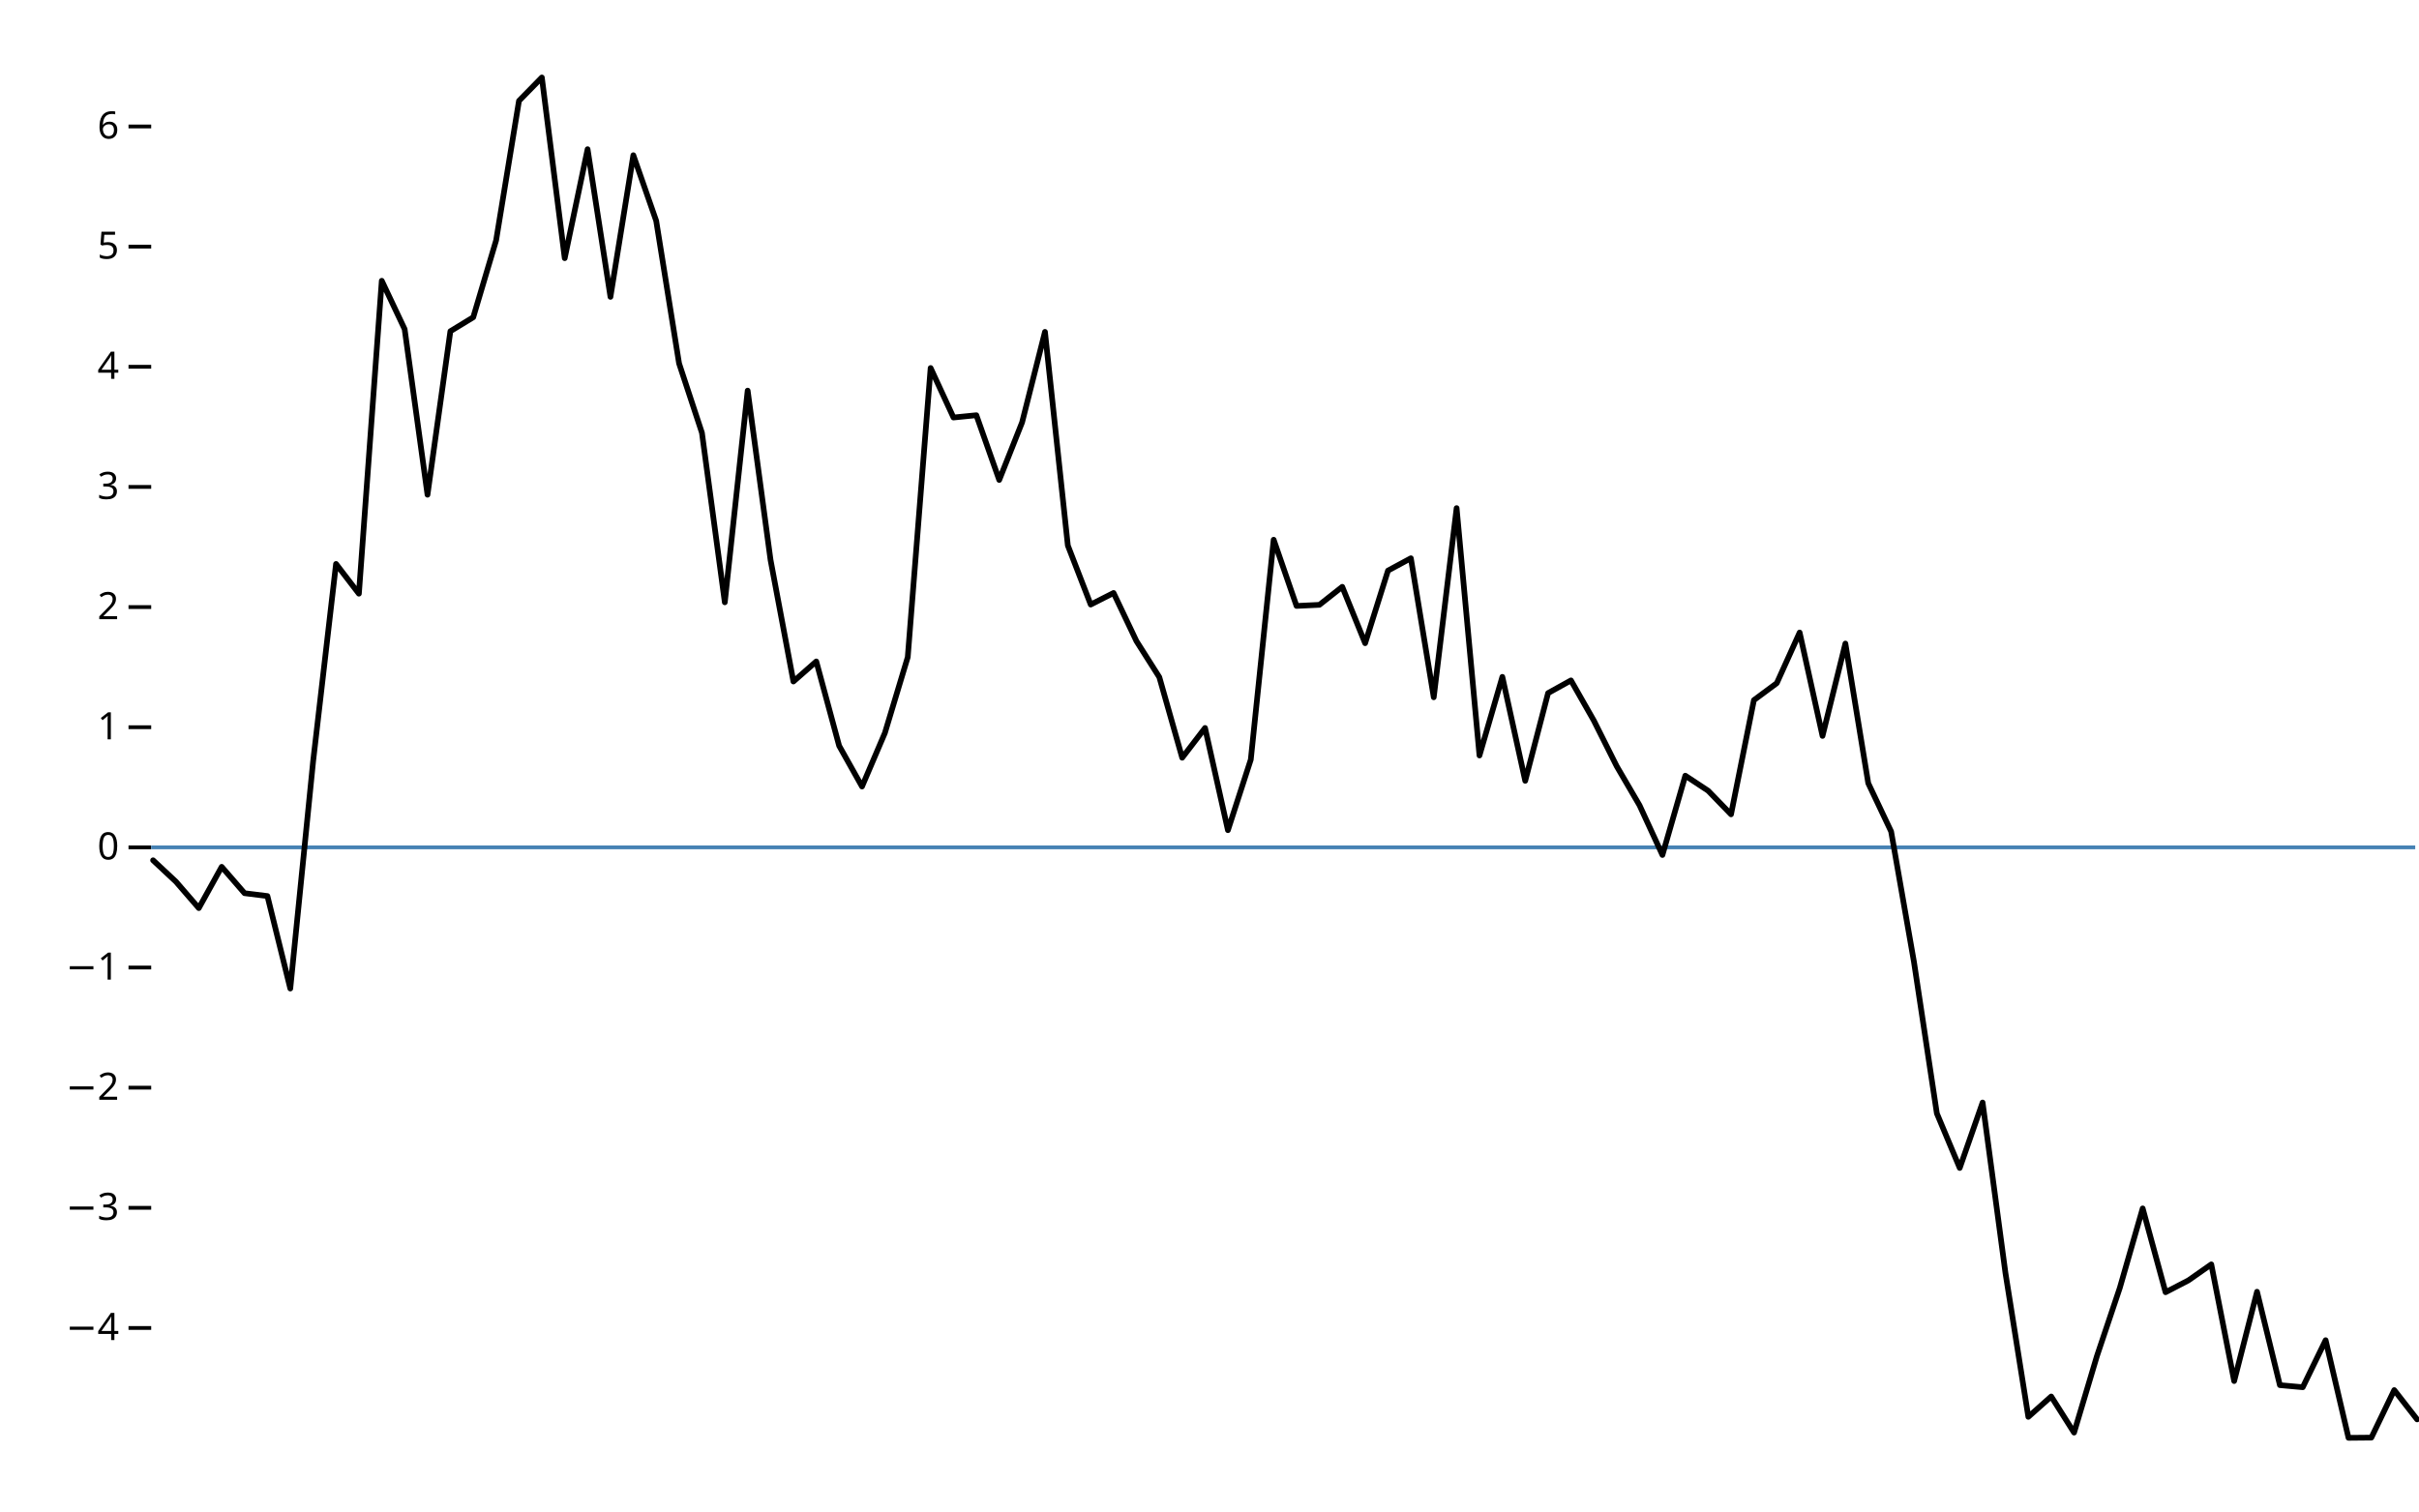
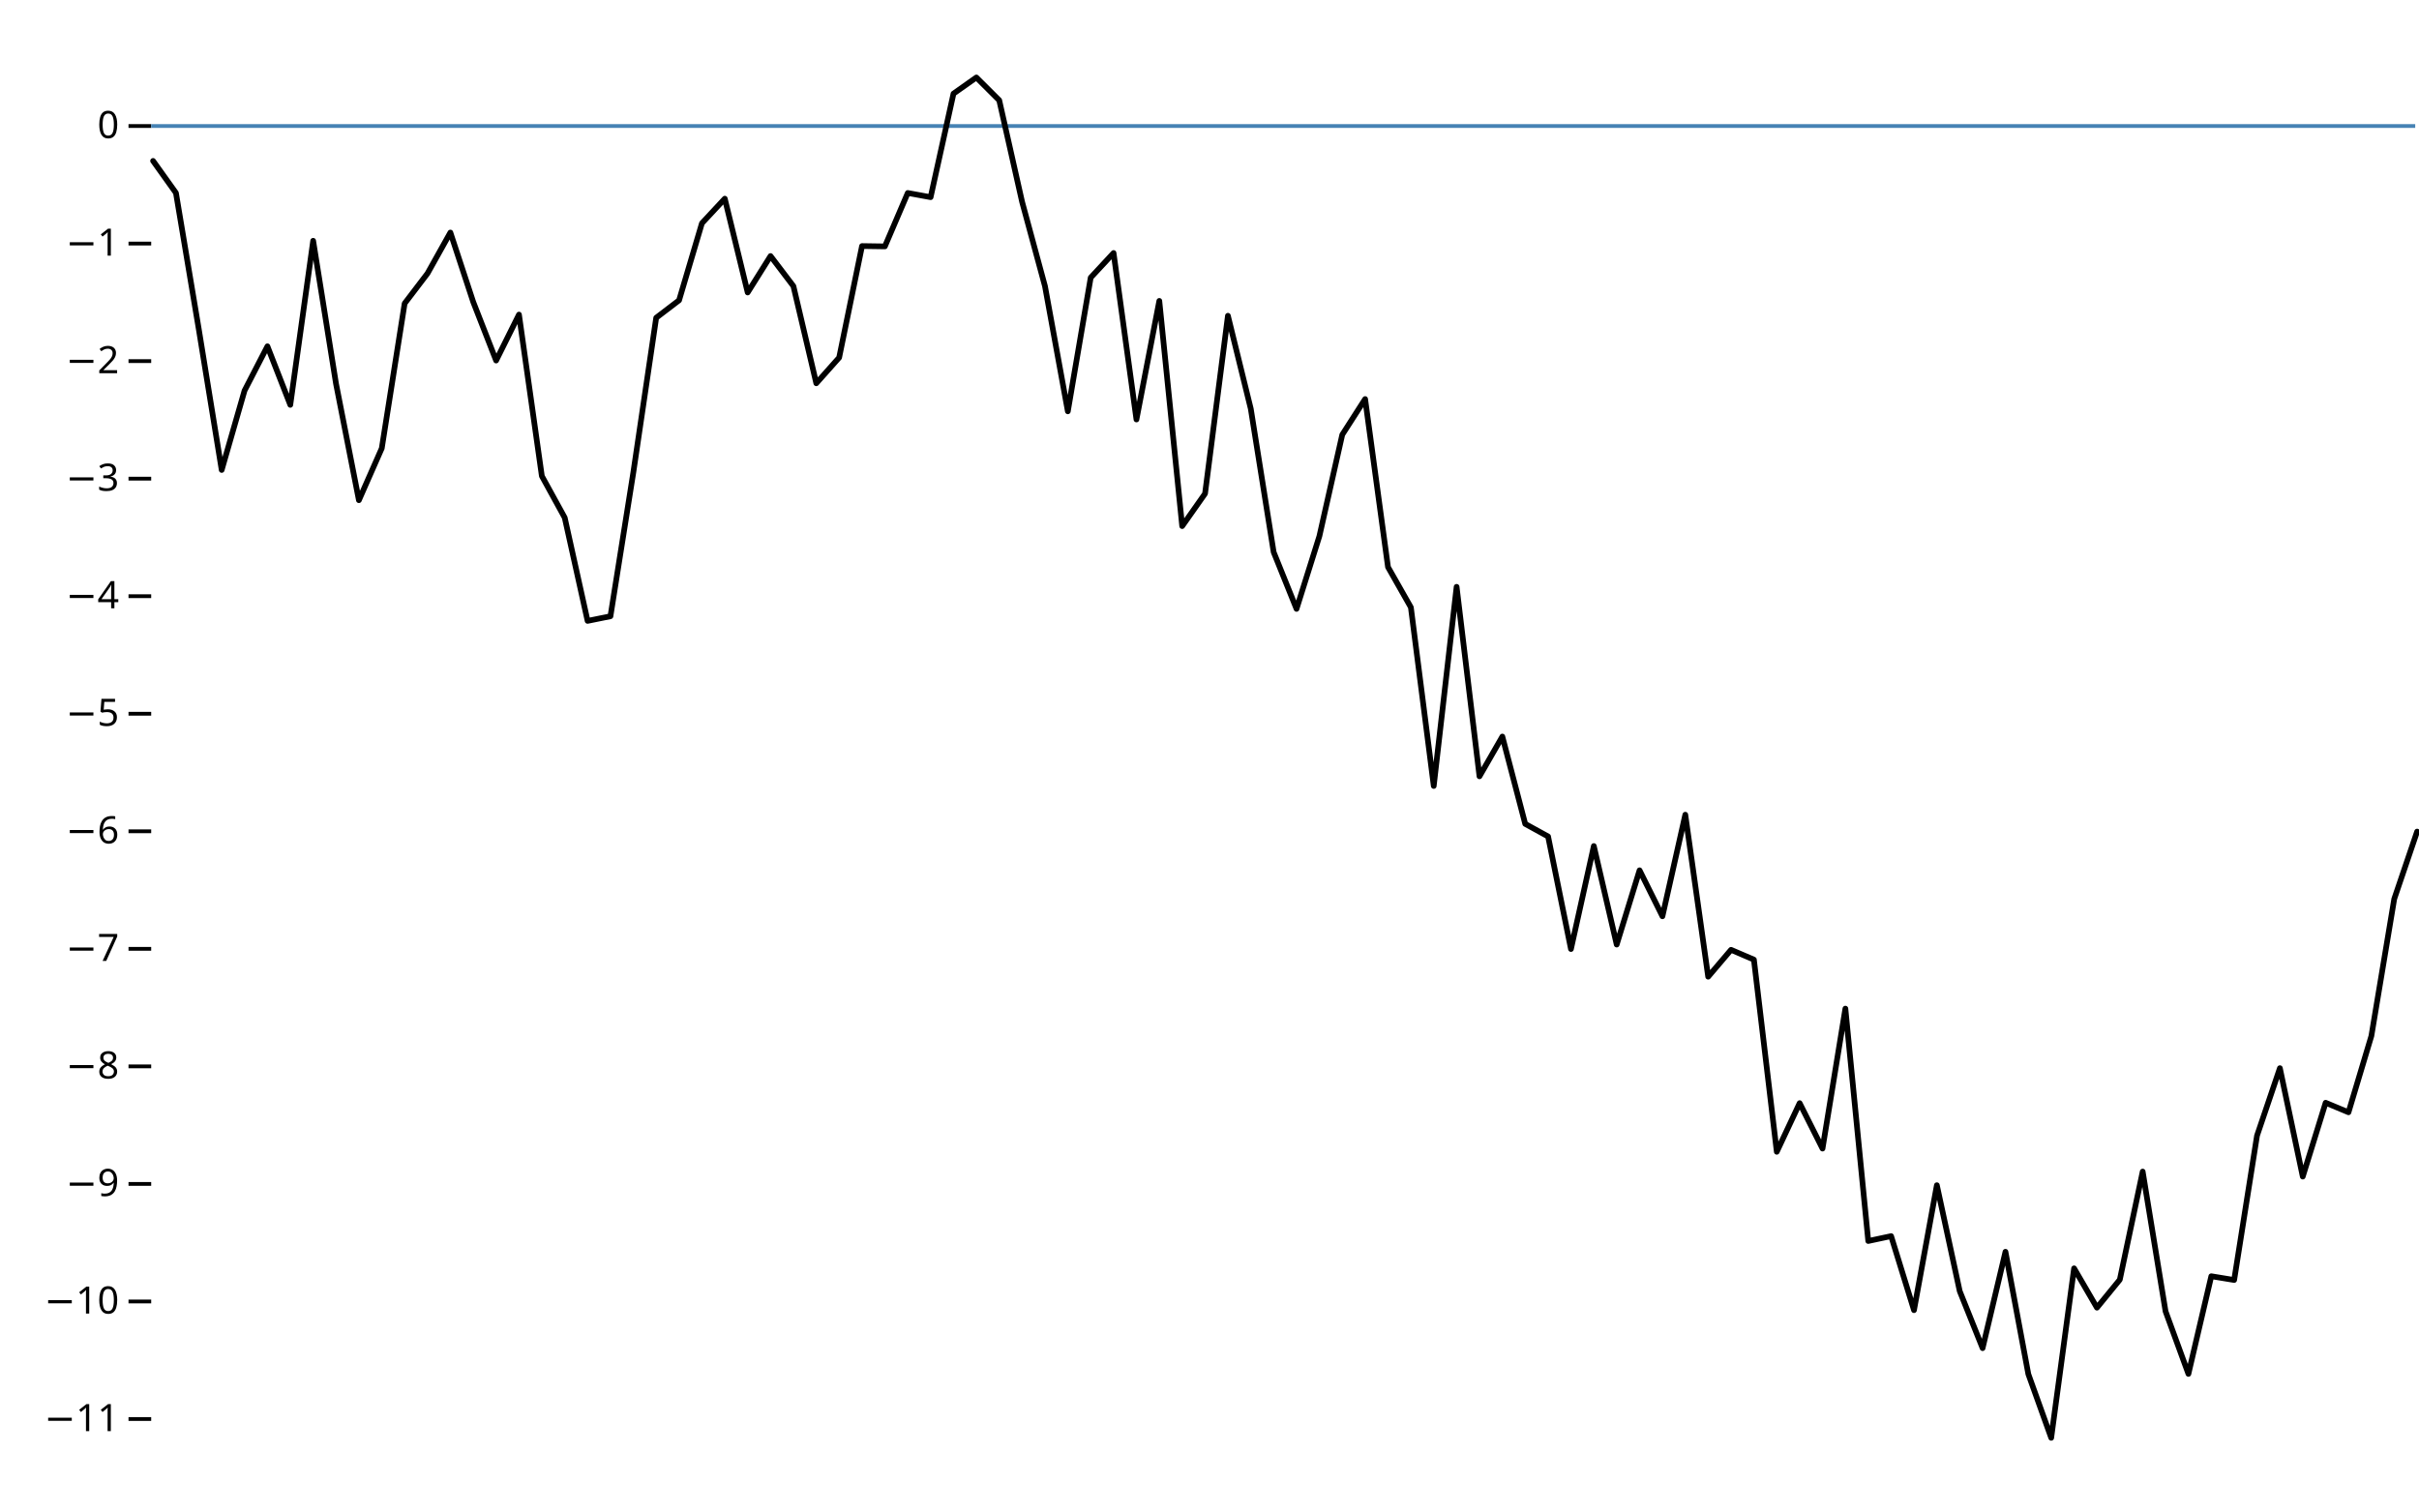
- <svg xmlns="http://www.w3.org/2000/svg" class="plot-1648cb6256c84" fill="currentColor" font-family="system-ui, sans-serif" font-size="10" text-anchor="middle" width="640" height="400" viewBox="0 0 640 400" style="color: black;">
+ <svg xmlns="http://www.w3.org/2000/svg" class="plot-94aa2602b63d7" fill="currentColor" font-family="system-ui, sans-serif" font-size="10" text-anchor="middle" width="640" height="400" viewBox="0 0 640 400" style="color: black;">
  <style>
-         .plot-1648cb6256c84 {
+         .plot-94aa2602b63d7 {
          display: block;
          background: white;
          height: auto;
          height: intrinsic;
          max-width: 100%;
        }
-         .plot-1648cb6256c84 text,
-         .plot-1648cb6256c84 tspan {
+         .plot-94aa2602b63d7 text,
+         .plot-94aa2602b63d7 tspan {
          white-space: pre;
        }
      </style>
  <g aria-label="y-axis tick" fill="none" stroke="currentColor" transform="translate(0,0.5)">
-     <path transform="translate(40,350.9281)" d="M0,0L-6,0" />
-     <path transform="translate(40,319.1319)" d="M0,0L-6,0" />
-     <path transform="translate(40,287.3357)" d="M0,0L-6,0" />
-     <path transform="translate(40,255.5395)" d="M0,0L-6,0" />
-     <path transform="translate(40,223.7433)" d="M0,0L-6,0" />
-     <path transform="translate(40,191.9471)" d="M0,0L-6,0" />
-     <path transform="translate(40,160.1509)" d="M0,0L-6,0" />
-     <path transform="translate(40,128.3547)" d="M0,0L-6,0" />
-     <path transform="translate(40,96.55848)" d="M0,0L-6,0" />
-     <path transform="translate(40,64.76228)" d="M0,0L-6,0" />
-     <path transform="translate(40,32.96608)" d="M0,0L-6,0" />
+     <path transform="translate(40,375.02)" d="M0,0L-6,0" />
+     <path transform="translate(40,343.9135)" d="M0,0L-6,0" />
+     <path transform="translate(40,312.807)" d="M0,0L-6,0" />
+     <path transform="translate(40,281.7004)" d="M0,0L-6,0" />
+     <path transform="translate(40,250.5939)" d="M0,0L-6,0" />
+     <path transform="translate(40,219.4874)" d="M0,0L-6,0" />
+     <path transform="translate(40,188.3809)" d="M0,0L-6,0" />
+     <path transform="translate(40,157.2743)" d="M0,0L-6,0" />
+     <path transform="translate(40,126.1678)" d="M0,0L-6,0" />
+     <path transform="translate(40,95.06128)" d="M0,0L-6,0" />
+     <path transform="translate(40,63.95475)" d="M0,0L-6,0" />
+     <path transform="translate(40,32.84823)" d="M0,0L-6,0" />
  </g>
  <g aria-label="y-axis tick label" text-anchor="end" font-variant="tabular-nums" transform="translate(-8.5,0.5)">
-     <text y="0.32em" transform="translate(40,350.9281)">−4</text>
-     <text y="0.32em" transform="translate(40,319.1319)">−3</text>
-     <text y="0.32em" transform="translate(40,287.3357)">−2</text>
-     <text y="0.32em" transform="translate(40,255.5395)">−1</text>
-     <text y="0.32em" transform="translate(40,223.7433)">0</text>
-     <text y="0.32em" transform="translate(40,191.9471)">1</text>
-     <text y="0.32em" transform="translate(40,160.1509)">2</text>
-     <text y="0.32em" transform="translate(40,128.3547)">3</text>
-     <text y="0.32em" transform="translate(40,96.55848)">4</text>
-     <text y="0.32em" transform="translate(40,64.76228)">5</text>
-     <text y="0.32em" transform="translate(40,32.96608)">6</text>
+     <text y="0.32em" transform="translate(40,375.02)">−11</text>
+     <text y="0.32em" transform="translate(40,343.9135)">−10</text>
+     <text y="0.32em" transform="translate(40,312.807)">−9</text>
+     <text y="0.32em" transform="translate(40,281.7004)">−8</text>
+     <text y="0.32em" transform="translate(40,250.5939)">−7</text>
+     <text y="0.32em" transform="translate(40,219.4874)">−6</text>
+     <text y="0.32em" transform="translate(40,188.3809)">−5</text>
+     <text y="0.32em" transform="translate(40,157.2743)">−4</text>
+     <text y="0.32em" transform="translate(40,126.1678)">−3</text>
+     <text y="0.32em" transform="translate(40,95.06128)">−2</text>
+     <text y="0.32em" transform="translate(40,63.95475)">−1</text>
+     <text y="0.32em" transform="translate(40,32.84823)">0</text>
  </g>
  <g aria-label="rule" stroke="steelblue" transform="translate(0,0.5)">
-     <line x1="40" x2="639" y1="223.743" y2="223.743" />
+     <line x1="40" x2="639" y1="32.848" y2="32.848" />
  </g>
  <g aria-label="line" fill="none" stroke="currentColor" stroke-width="1.5" stroke-linejoin="round" stroke-linecap="round" transform="translate(0.5,0.5)">
-     <path d="M40,227.16L46.051,232.819L52.101,239.817L58.152,228.892L64.202,235.873L70.253,236.625L76.303,261.105L82.354,200.881L88.404,148.734L94.455,156.612L100.505,73.801L106.556,86.597L112.606,130.427L118.657,87.156L124.707,83.464L130.758,63.102L136.808,26.184L142.859,20L148.909,67.826L154.96,38.978L161.01,78.062L167.061,40.573L173.111,57.933L179.162,95.671L185.212,114.032L191.263,158.897L197.313,102.87L203.364,147.672L209.414,179.852L215.465,174.538L221.515,196.868L227.566,207.646L233.616,193.468L239.667,173.397L245.717,96.887L251.768,109.989L257.818,109.382L263.869,126.517L269.919,111.273L275.97,87.322L282.02,143.859L288.071,159.491L294.121,156.416L300.172,169.155L306.222,178.695L312.273,200.027L318.323,192.139L324.374,219.199L330.424,200.515L336.475,142.329L342.525,159.85L348.576,159.561L354.626,154.789L360.677,169.719L366.727,150.495L372.778,147.233L378.828,184.026L384.879,133.962L390.929,199.431L396.98,178.619L403.03,206.136L409.081,182.914L415.131,179.558L421.182,190.185L427.232,202.26L433.283,212.627L439.333,225.764L445.384,204.77L451.434,208.762L457.485,215.004L463.535,184.776L469.586,180.292L475.636,166.884L481.687,194.253L487.737,169.803L493.788,206.766L499.838,219.531L505.889,254.095L511.939,294.152L517.99,308.591L524.04,291.261L530.091,336.414L536.141,374.451L542.192,369.059L548.242,378.616L554.293,358.357L560.343,340.326L566.394,319.286L572.444,341.472L578.495,338.33L584.545,334.093L590.596,364.977L596.646,341.339L602.697,366.057L608.747,366.61L614.798,354.163L620.848,380L626.899,379.942L632.949,367.36L639,375.127" />
+     <path d="M40,42.082L46.051,50.552L52.101,86.655L58.152,123.872L64.202,102.863L70.253,91.138L76.303,106.643L82.354,63.216L88.404,101.046L94.455,131.873L100.505,118.138L106.556,79.8L112.606,71.861L118.657,61.037L124.707,79.423L130.758,94.912L136.808,82.749L142.859,125.48L148.909,136.495L154.96,163.812L161.01,162.58L167.061,124.526L173.111,83.591L179.162,78.972L185.212,58.571L191.263,52.072L197.313,76.901L203.364,67.255L209.414,75.218L215.465,100.931L221.515,94.134L227.566,64.613L233.616,64.703L239.667,50.568L245.717,51.68L251.768,24.276L257.818,20L263.869,26.031L269.919,52.917L275.97,75.223L282.02,108.352L288.071,72.964L294.121,66.449L300.172,110.508L306.222,79.125L312.273,138.729L318.323,130.135L324.374,83.059L330.424,107.683L336.475,145.617L342.525,160.636L348.576,141.382L354.626,114.53L360.677,105.102L366.727,149.567L372.778,160.222L378.828,207.497L384.879,154.791L390.929,204.944L396.98,194.415L403.03,217.529L409.081,220.856L415.131,250.649L421.182,223.392L427.232,249.466L433.283,229.809L439.333,241.983L445.384,215.096L451.434,257.966L457.485,250.854L463.535,253.45L469.586,304.306L475.636,291.426L481.687,303.457L487.737,266.412L493.788,327.913L499.838,326.62L505.889,346.217L511.939,313.146L517.99,341.189L524.04,356.274L530.091,330.761L536.141,363.136L542.192,380L548.242,335.146L554.293,345.554L560.343,338.145L566.394,309.537L572.444,346.53L578.495,363.084L584.545,337.235L590.596,338.232L596.646,300.024L602.697,282.172L608.747,310.867L614.798,291.325L620.848,293.851L626.899,273.658L632.949,237.385L639,219.563" />
  </g>
</svg>
